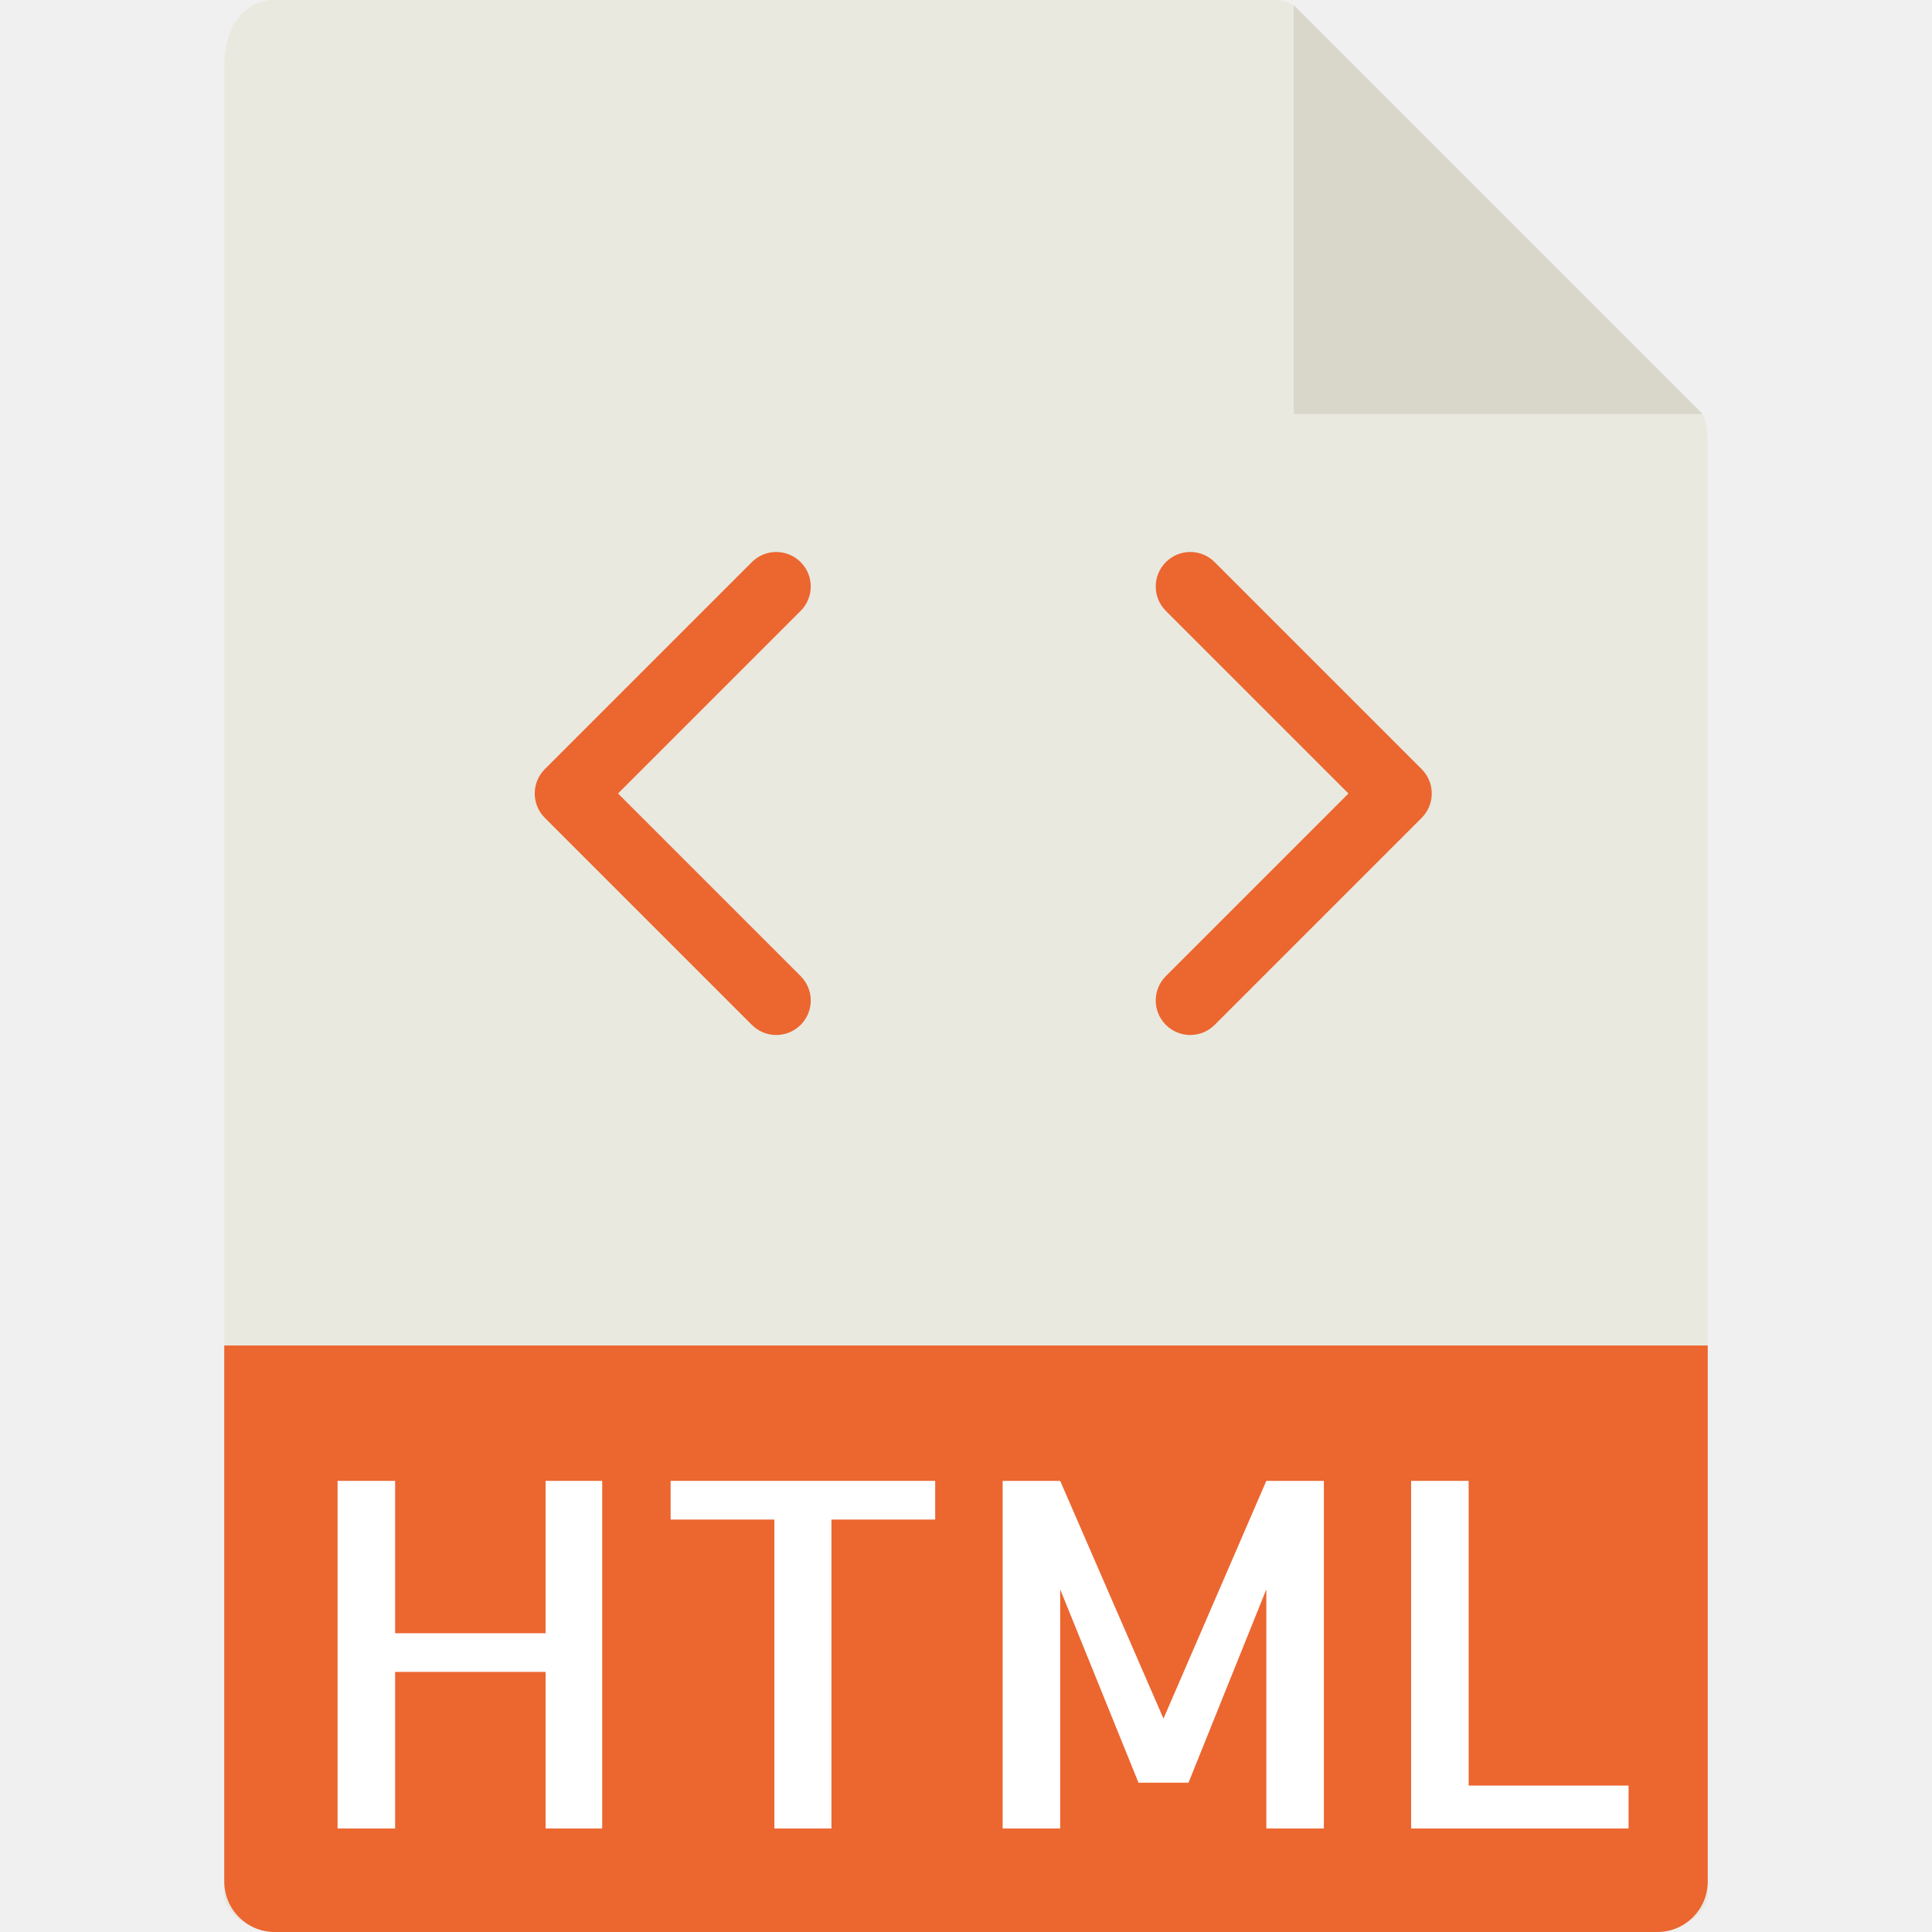
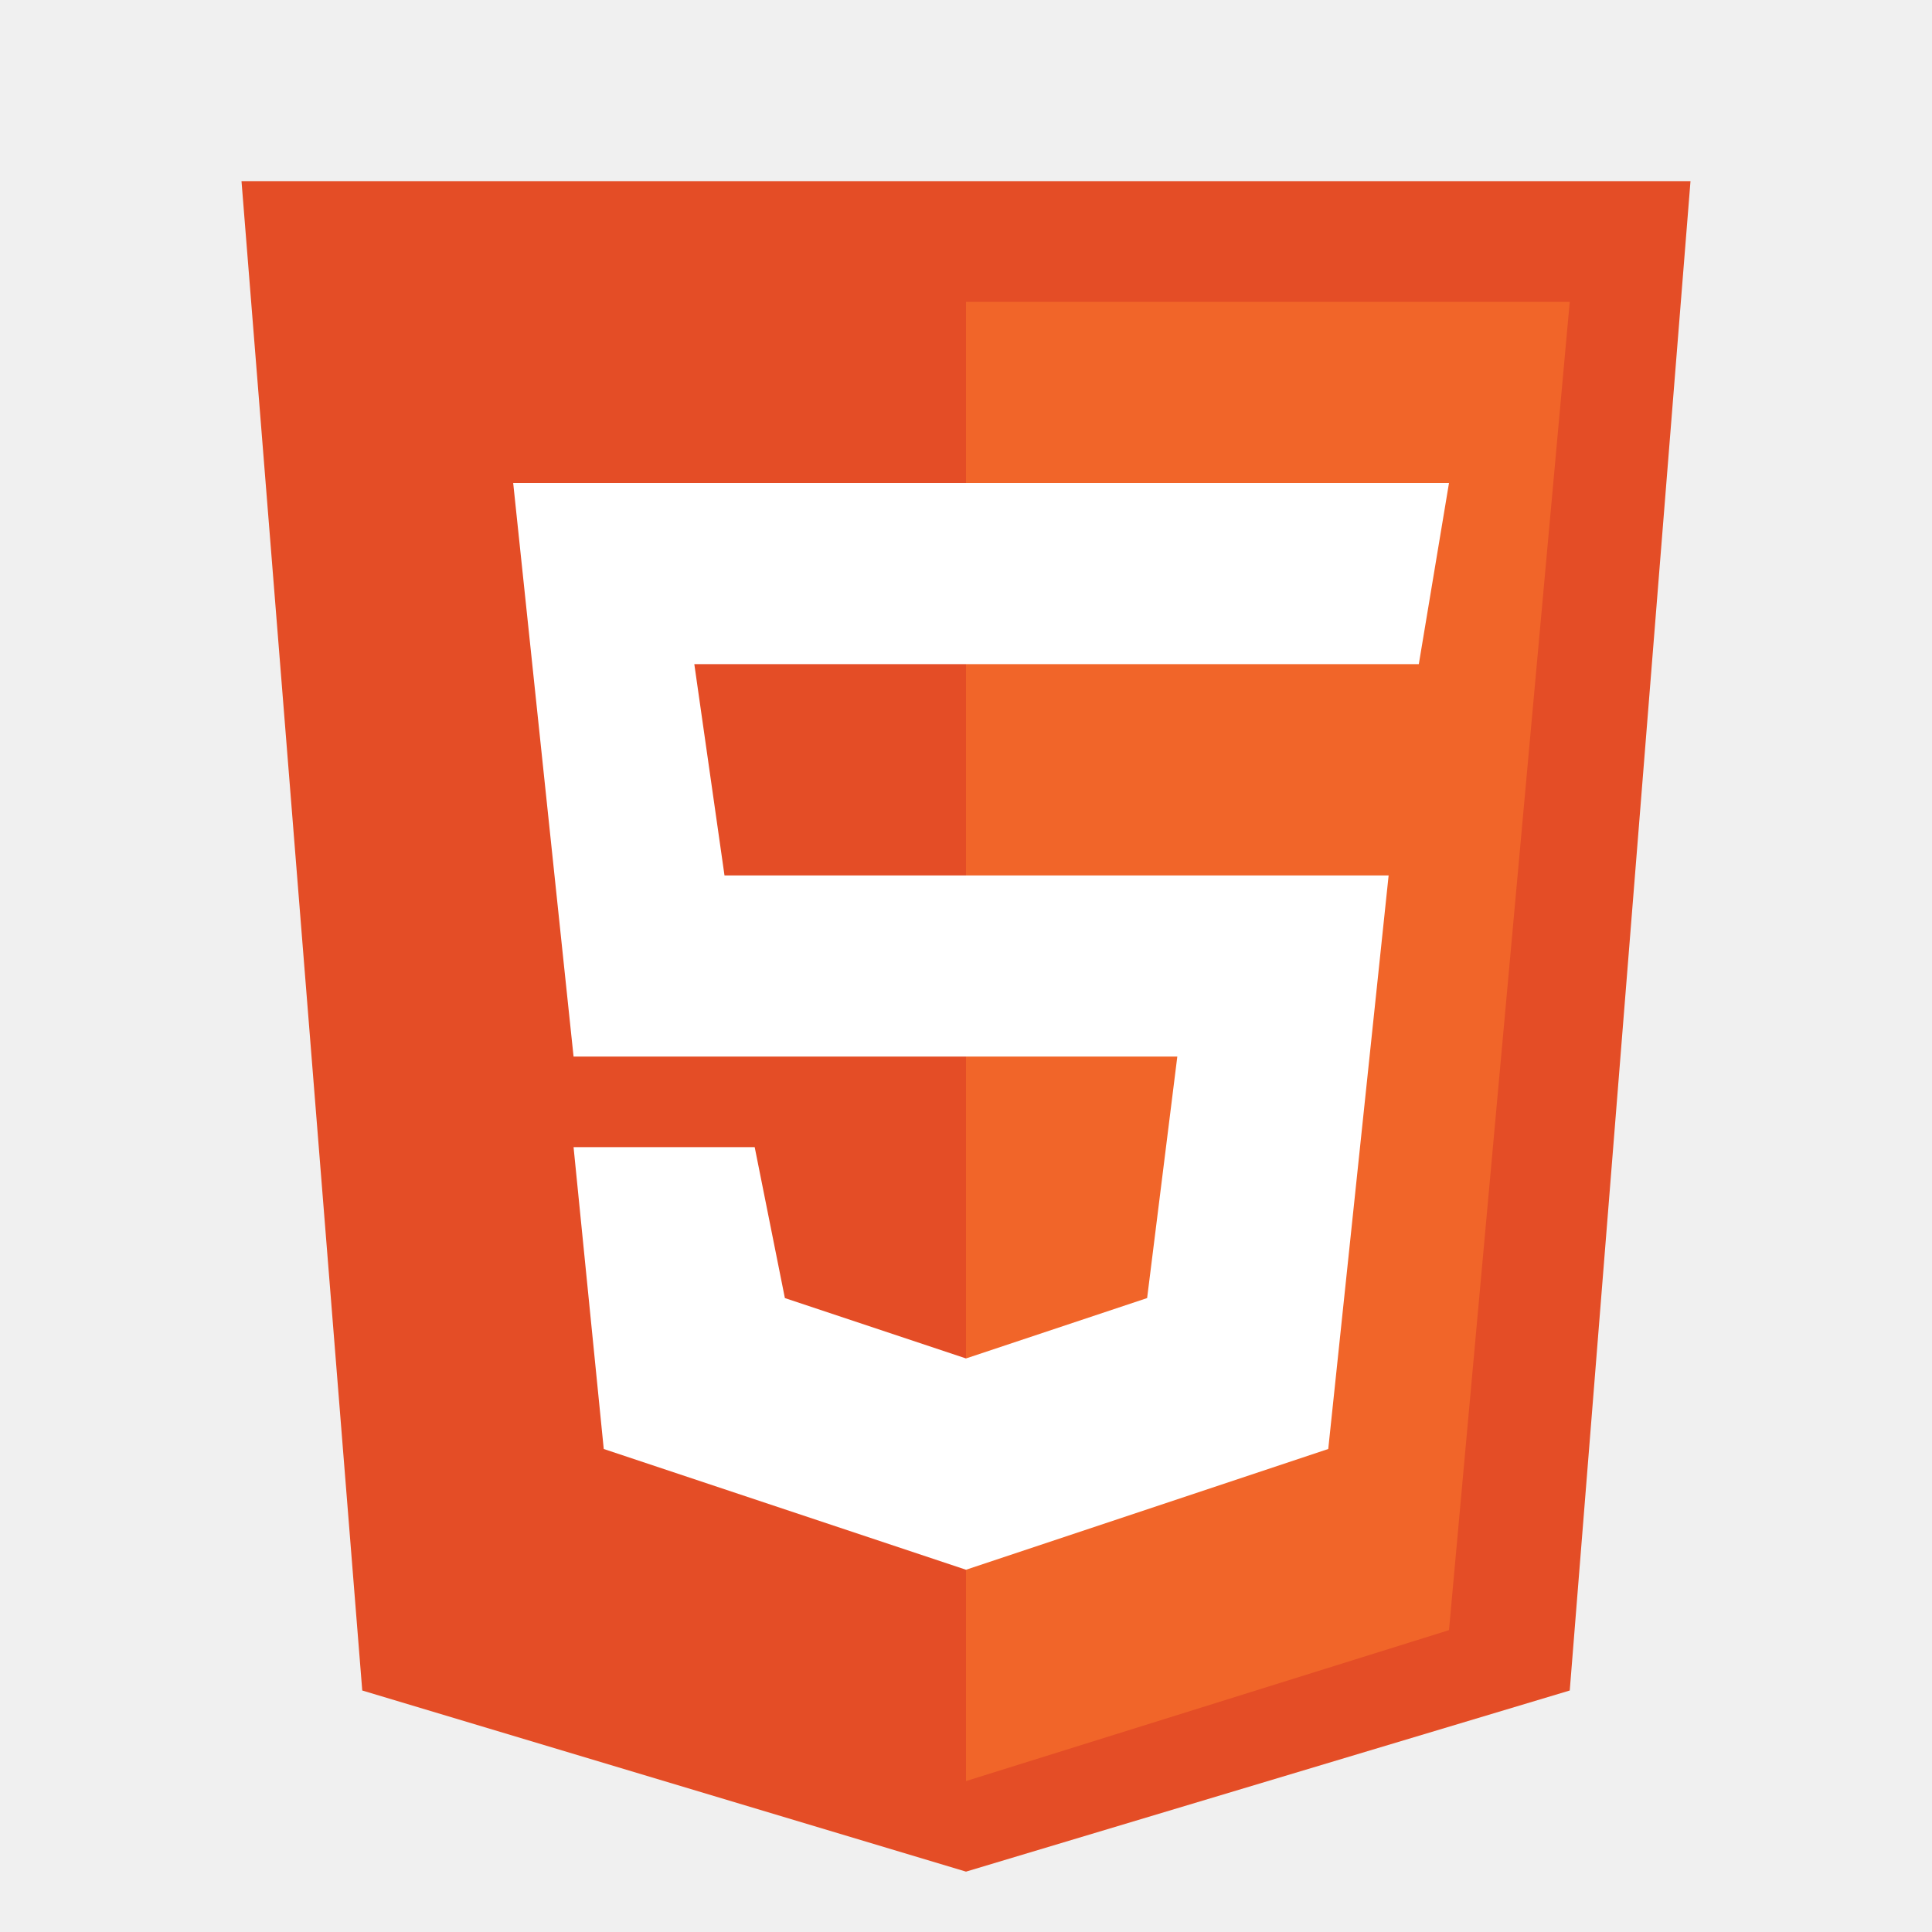
- <svg xmlns="http://www.w3.org/2000/svg" height="800px" width="800px" version="1.1" id="Capa_1" viewBox="0 0 56 56" xml:space="preserve">
-   <g>
-     <path style="fill:#E9E9E0;" d="M36.985,0H7.963C7.155,0,6.5,0.655,6.5,1.926V55c0,0.345,0.655,1,1.463,1h40.074   c0.808,0,1.463-0.655,1.463-1V12.978c0-0.696-0.093-0.92-0.257-1.085L37.607,0.257C37.442,0.093,37.218,0,36.985,0z" />
-     <polygon style="fill:#D9D7CA;" points="37.5,0.151 37.5,12 49.349,12  " />
-     <path style="fill:#EC6630;" d="M48.037,56H7.963C7.155,56,6.5,55.345,6.5,54.537V39h43v15.537C49.5,55.345,48.845,56,48.037,56z" />
-     <g>
-       <path style="fill:#FFFFFF;" d="M17.455,42.924V53h-1.641v-4.539h-4.361V53H9.785V42.924h1.668v4.416h4.361v-4.416H17.455z" />
-       <path style="fill:#FFFFFF;" d="M27.107,42.924v1.121H24.1V53h-1.654v-8.955h-3.008v-1.121H27.107z" />
-       <path style="fill:#FFFFFF;" d="M36.705,42.924h1.668V53h-1.668v-6.932l-2.256,5.605H33l-2.27-5.605V53h-1.668V42.924h1.668    l2.994,6.891L36.705,42.924z" />
-       <path style="fill:#FFFFFF;" d="M42.57,42.924v8.832h4.635V53h-6.303V42.924H42.57z" />
-     </g>
-     <g>
-       <path style="fill:#EC6630;" d="M23.207,16.293c-0.391-0.391-1.023-0.391-1.414,0l-6,6c-0.391,0.391-0.391,1.023,0,1.414l6,6    C21.988,29.902,22.244,30,22.5,30s0.512-0.098,0.707-0.293c0.391-0.391,0.391-1.023,0-1.414L17.914,23l5.293-5.293    C23.598,17.316,23.598,16.684,23.207,16.293z" />
-       <path style="fill:#EC6630;" d="M41.207,22.293l-6-6c-0.391-0.391-1.023-0.391-1.414,0s-0.391,1.023,0,1.414L39.086,23    l-5.293,5.293c-0.391,0.391-0.391,1.023,0,1.414C33.988,29.902,34.244,30,34.5,30s0.512-0.098,0.707-0.293l6-6    C41.598,23.316,41.598,22.684,41.207,22.293z" />
-     </g>
-   </g>
+ <svg xmlns="http://www.w3.org/2000/svg" width="800px" height="800px" viewBox="0 0 32 32" fill="none">
+   <path d="M6 28L4 3H28L26 28L16 31L6 28Z" fill="#E44D26" />
+   <path d="M26 5H16V29.5L24 27L26 5Z" fill="#F16529" />
+   <path d="M9.5 17.5L8.5 8H24L23.5 11H11.5L12 14.5H23L22 24L16 26L10 24L9.5 19H12.5L13 21.5L16 22.5L19 21.5L19.5 17.5H9.5Z" fill="white" />
</svg>
